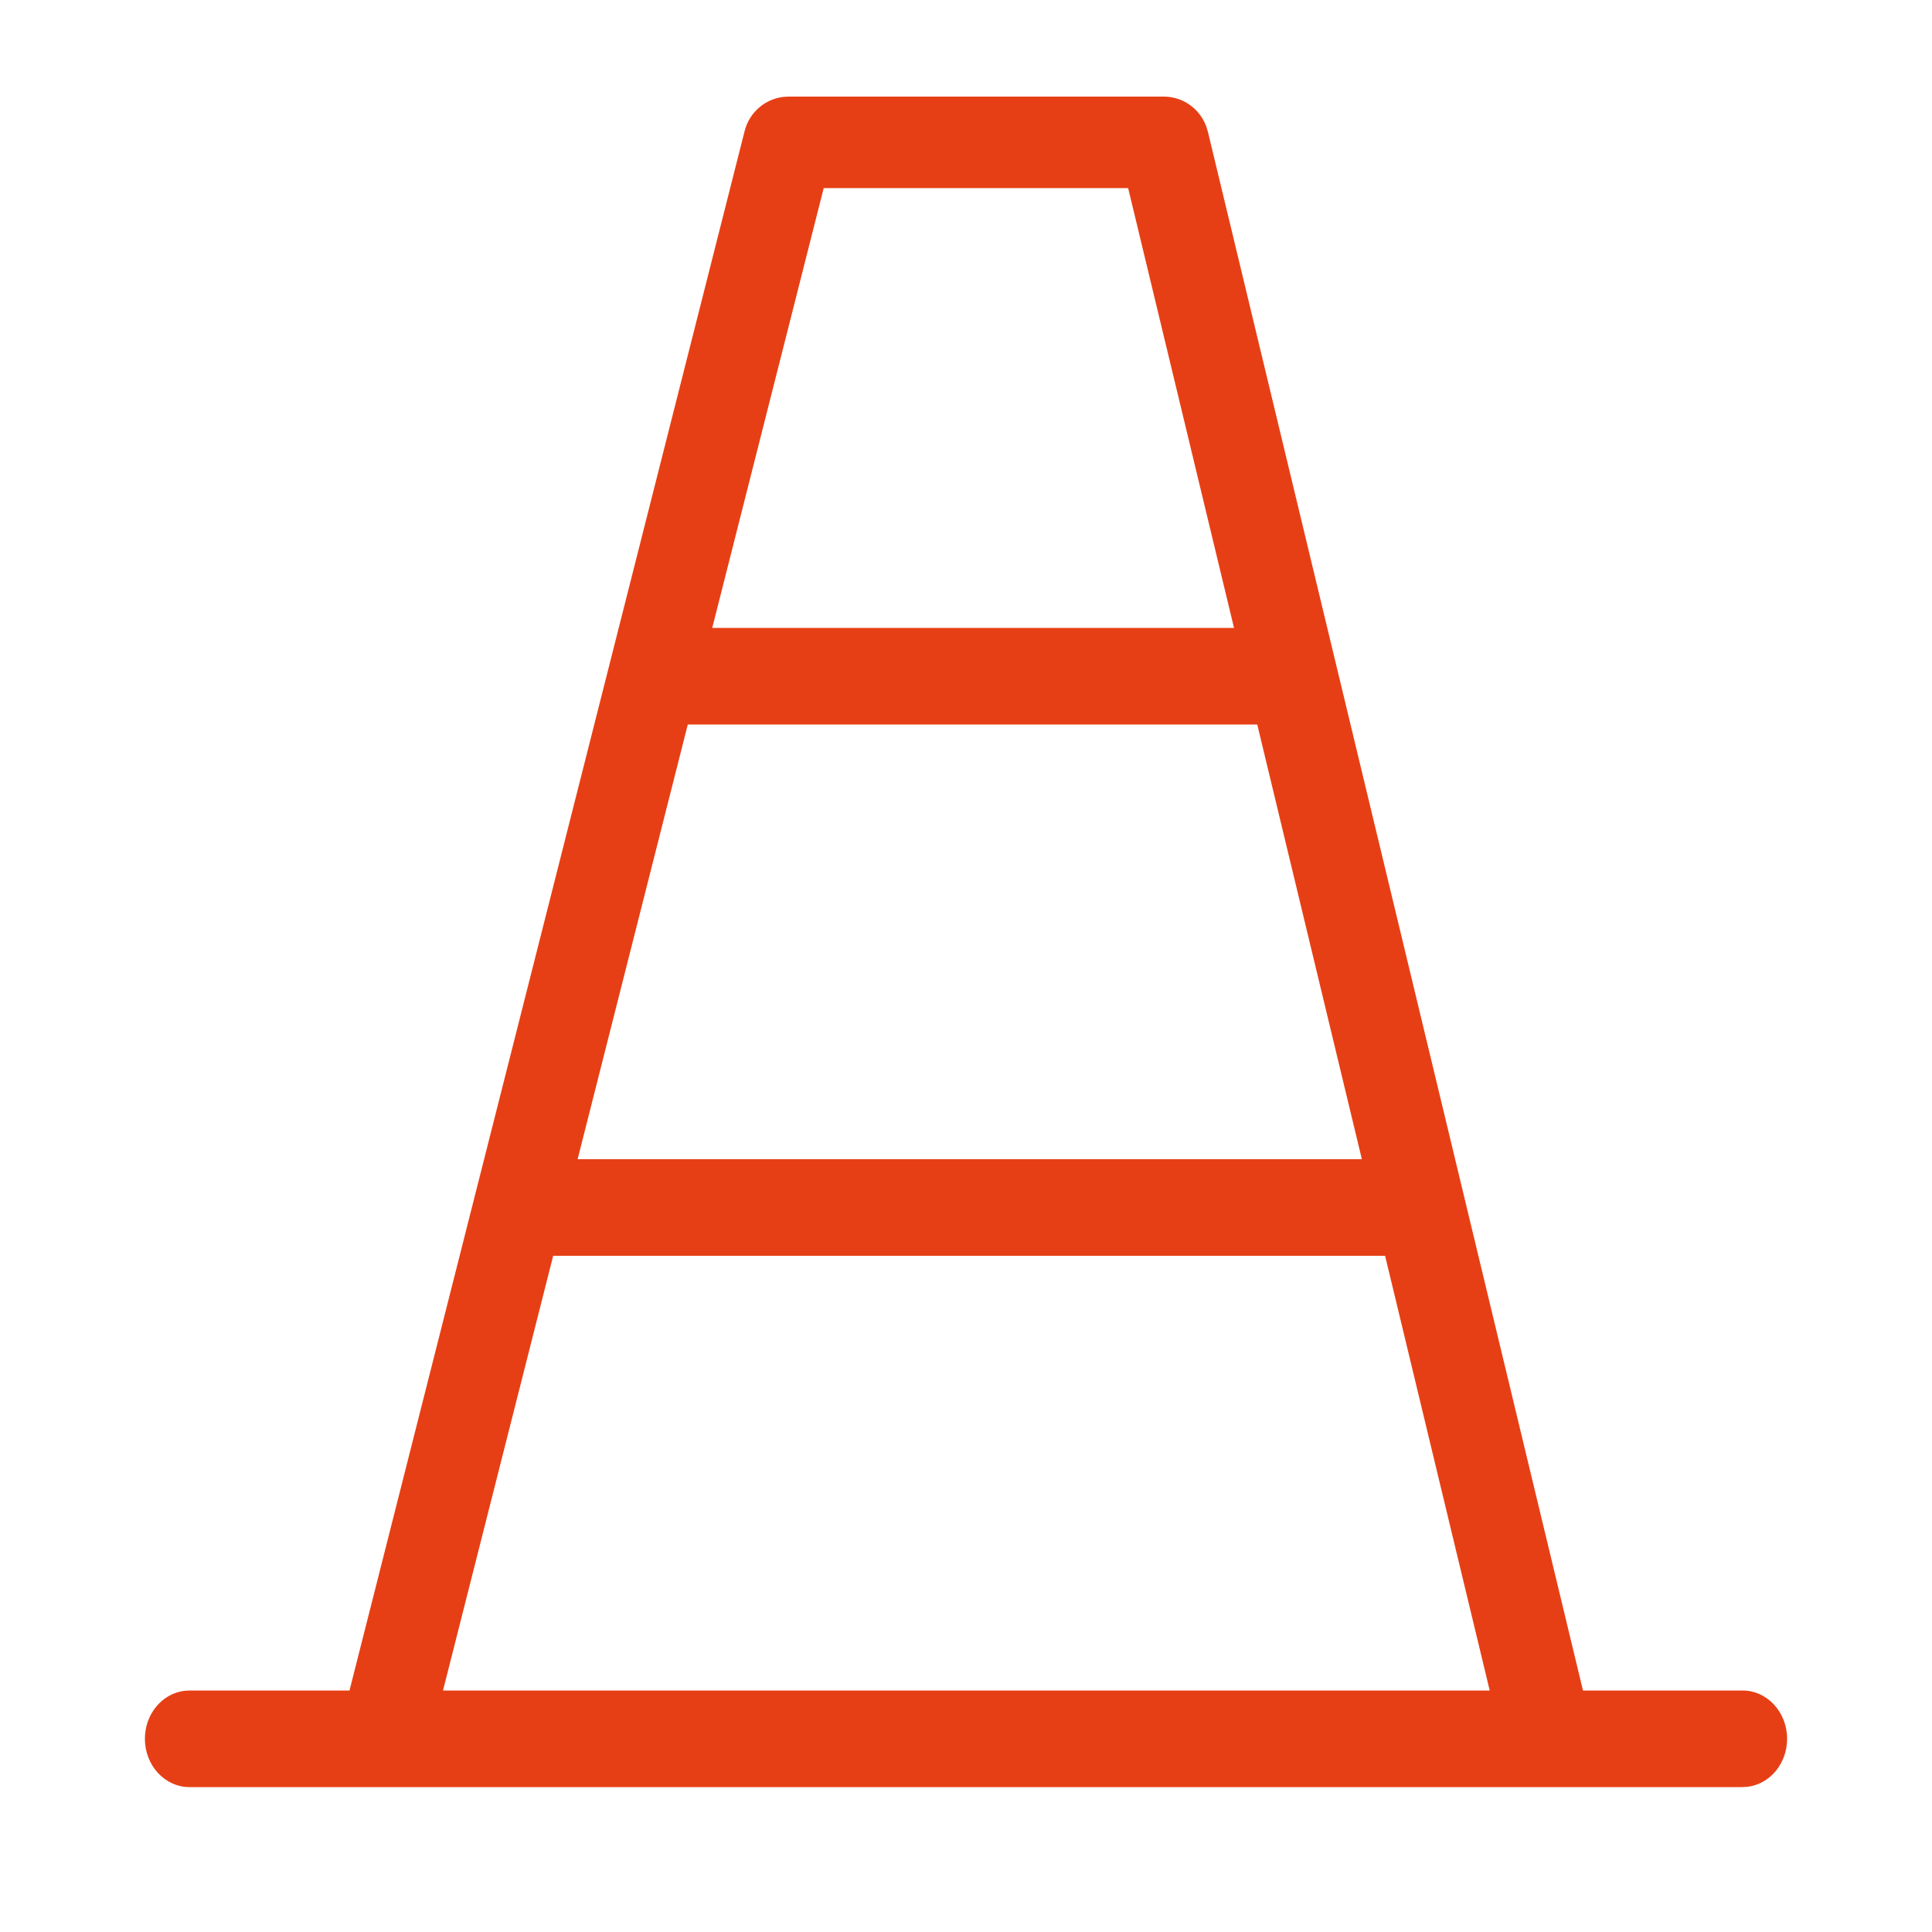
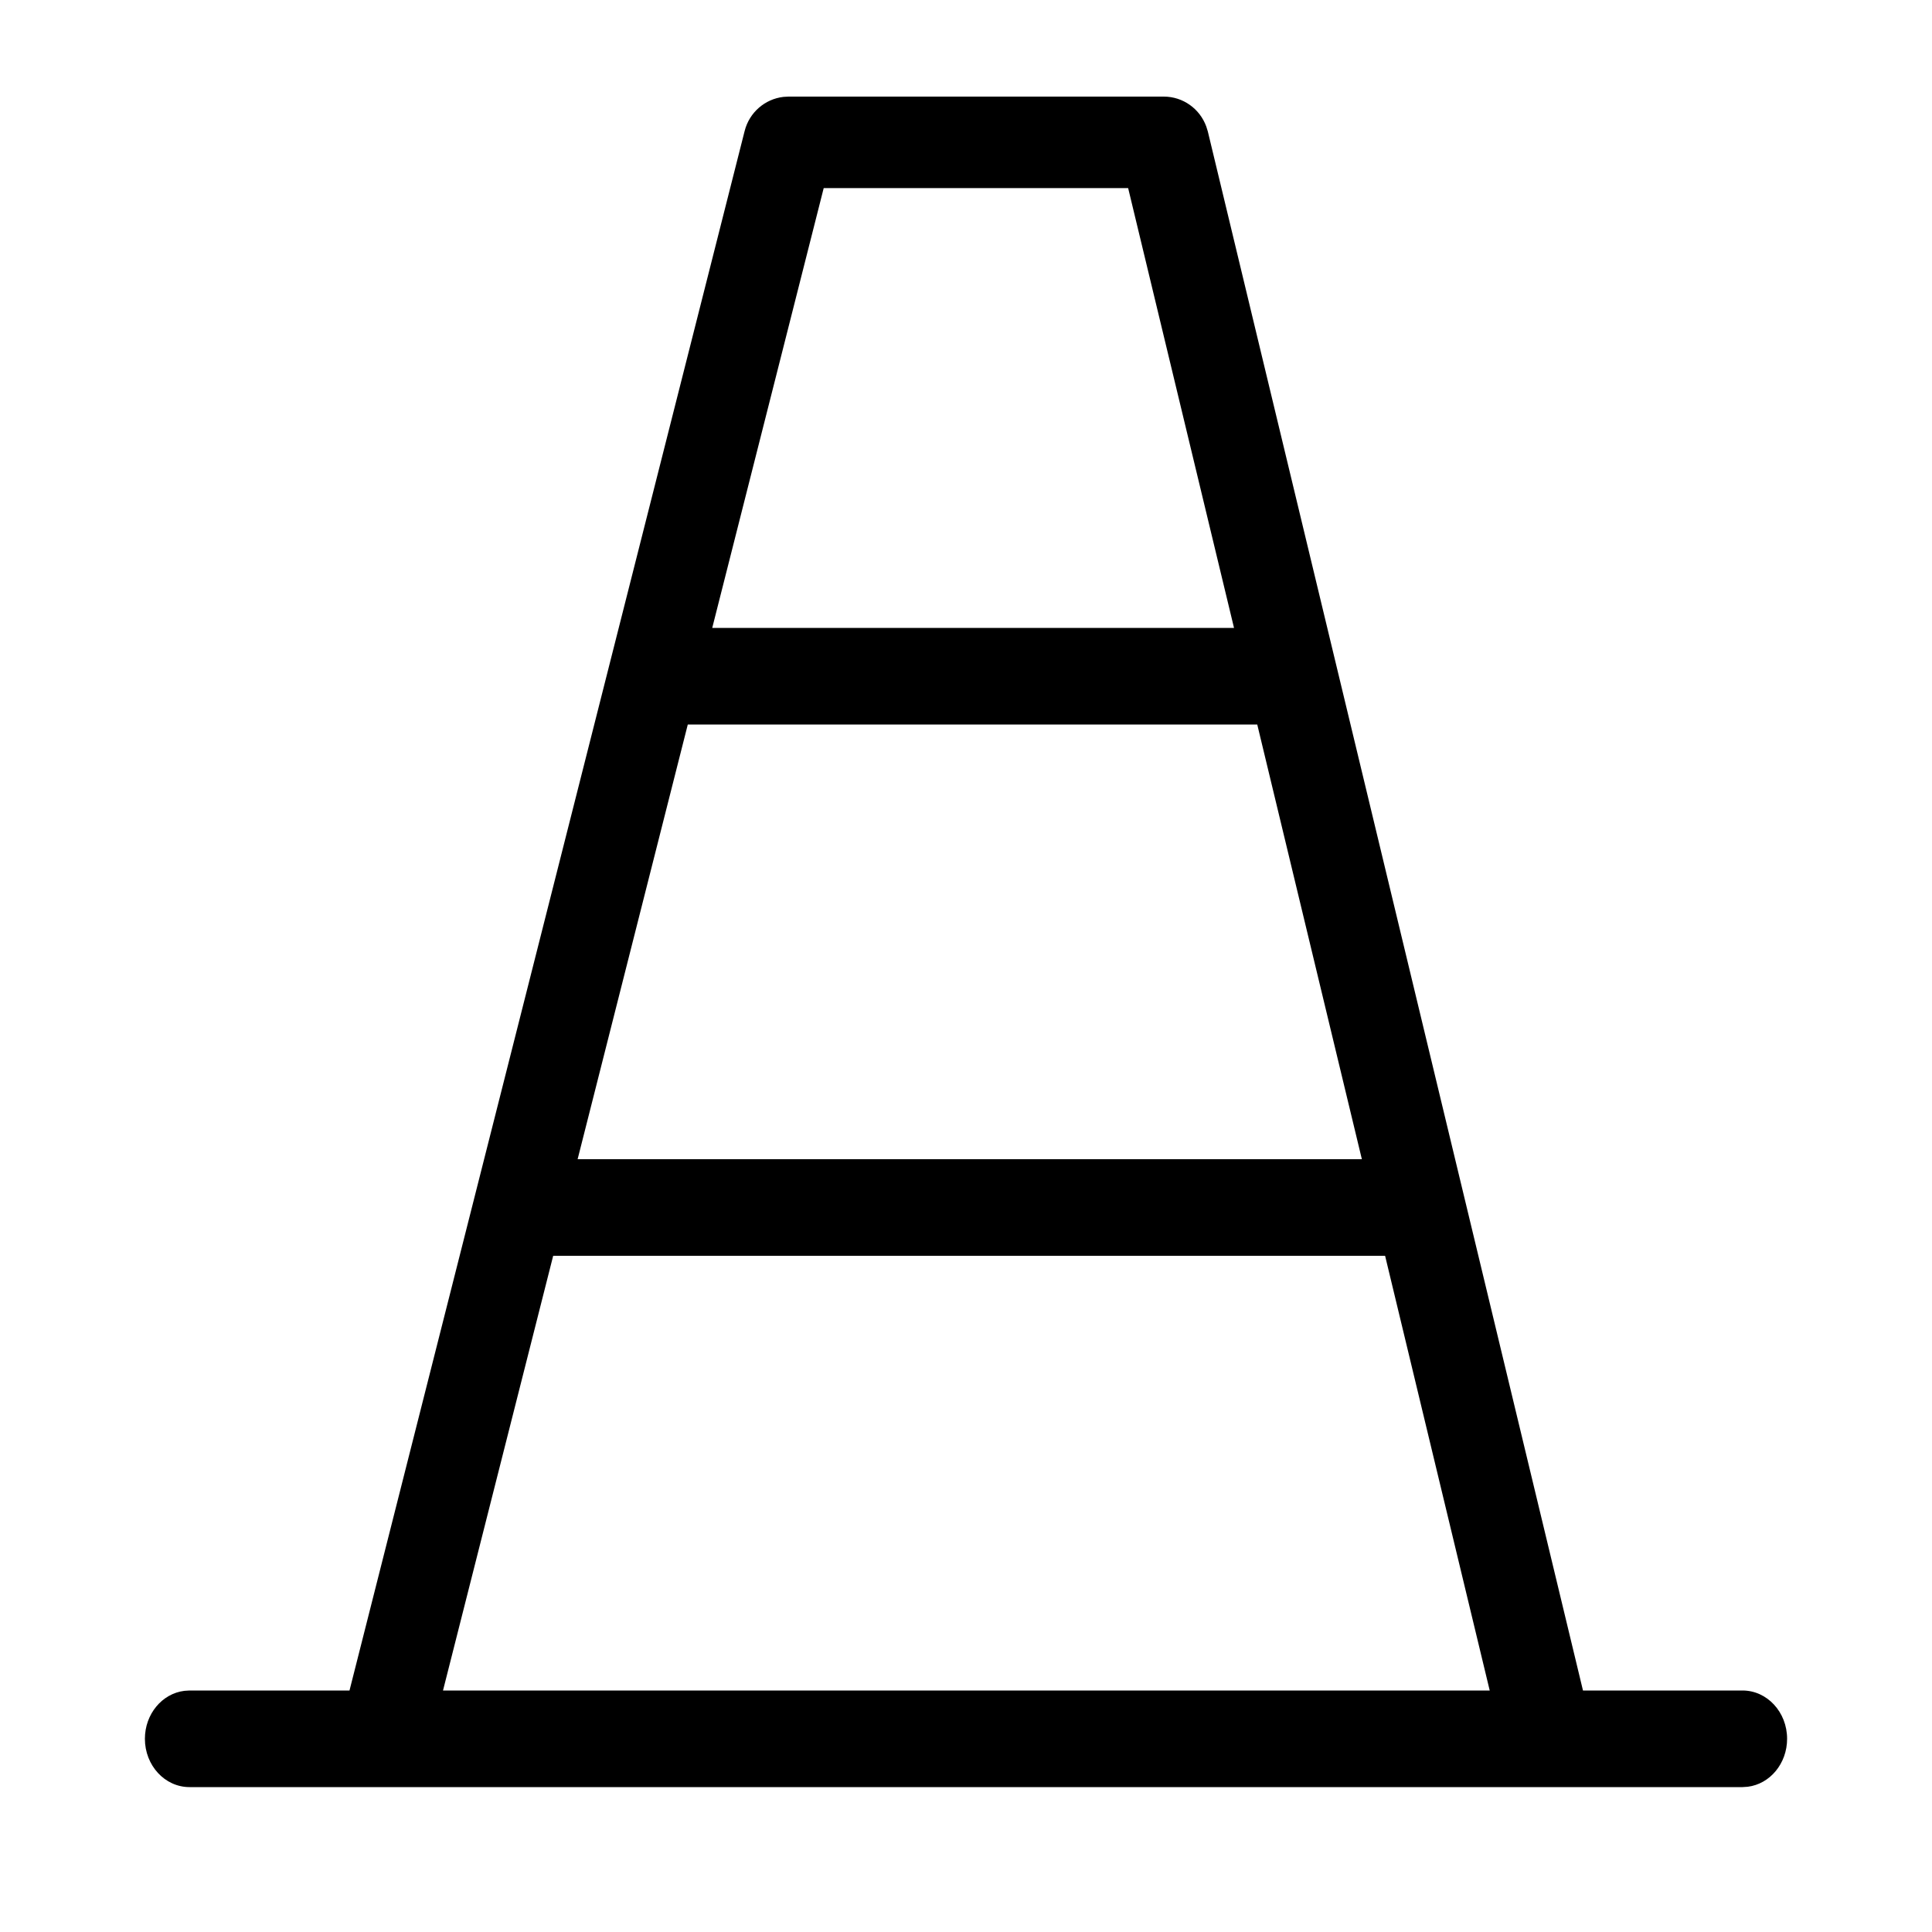
<svg xmlns="http://www.w3.org/2000/svg" xmlns:xlink="http://www.w3.org/1999/xlink" width="40px" height="40px" viewBox="0 0 40 40" version="1.1">
  <defs>
    <rect id="path-1" x="0" y="0" width="1440" height="287" />
    <filter x="-9.0%" y="-38.3%" width="118.1%" height="190.6%" filterUnits="objectBoundingBox" id="filter-2">
      <feOffset dx="0" dy="20" in="SourceAlpha" result="shadowOffsetOuter1" />
      <feGaussianBlur stdDeviation="40" in="shadowOffsetOuter1" result="shadowBlurOuter1" />
      <feColorMatrix values="0 0 0 0 0   0 0 0 0 0   0 0 0 0 0  0 0 0 0.2 0" type="matrix" in="shadowBlurOuter1" />
    </filter>
  </defs>
  <g id="Desktop-(For-Dev)" stroke="none" stroke-width="1" fill="none" fill-rule="evenodd">
    <g id="DEV-|-LAPDOnline-|-Dropdown" transform="translate(-335, -341)">
      <rect fill="#FFFFFF" x="0" y="0" width="1440" height="750" />
      <g id="Header" transform="translate(135, 288)" fill="#0F212B" font-family="PublicSans-Bold, Public Sans" font-size="62" font-weight="bold" letter-spacing="-1.148" line-spacing="68">
        <text id="To-protect-and-to-se">
          <tspan x="0" y="98">To protect and to serve.</tspan>
        </text>
      </g>
      <g id="Dropdown" transform="translate(0, 218)">
        <g id="DropdownBG">
          <use fill="black" fill-opacity="1" filter="url(#filter-2)" xlink:href="#path-1" />
          <use fill="#FFFFFF" fill-rule="evenodd" xlink:href="#path-1" />
        </g>
-         <g id="Big-Links" transform="translate(335, 51)" fill="#E73F15">
+         <g id="Big-Links" transform="translate(335, 51)" fill="#000">
          <g id="File-Traffic-Orange" transform="translate(0, 72)">
            <path d="M24.095,2 C24.492,2 24.841,2.251 24.975,2.62 L25.007,2.723 L32.774,35 L36.077,35 C36.587,35 37,35.448 37,36 C37,36.513 36.644,36.936 36.184,36.993 L36.077,37 L3.923,37 C3.413,37 3,36.552 3,36 C3,35.487 3.356,35.064 3.816,35.007 L3.923,35 L7.236,35 L15.417,2.712 C15.514,2.328 15.837,2.05 16.22,2.006 L16.326,2 L24.095,2 Z M28.677,26 L11.453,26 L9.172,35 L30.843,35 L28.677,26 Z M26.03,15 L14.24,15 L11.959,24 L28.196,24 L26.03,15 Z M23.357,3.894 L17.054,3.894 L14.746,13 L25.549,13 L23.357,3.894 Z" id="icon-filetraffic-orange" />
          </g>
        </g>
      </g>
    </g>
  </g>
</svg>
